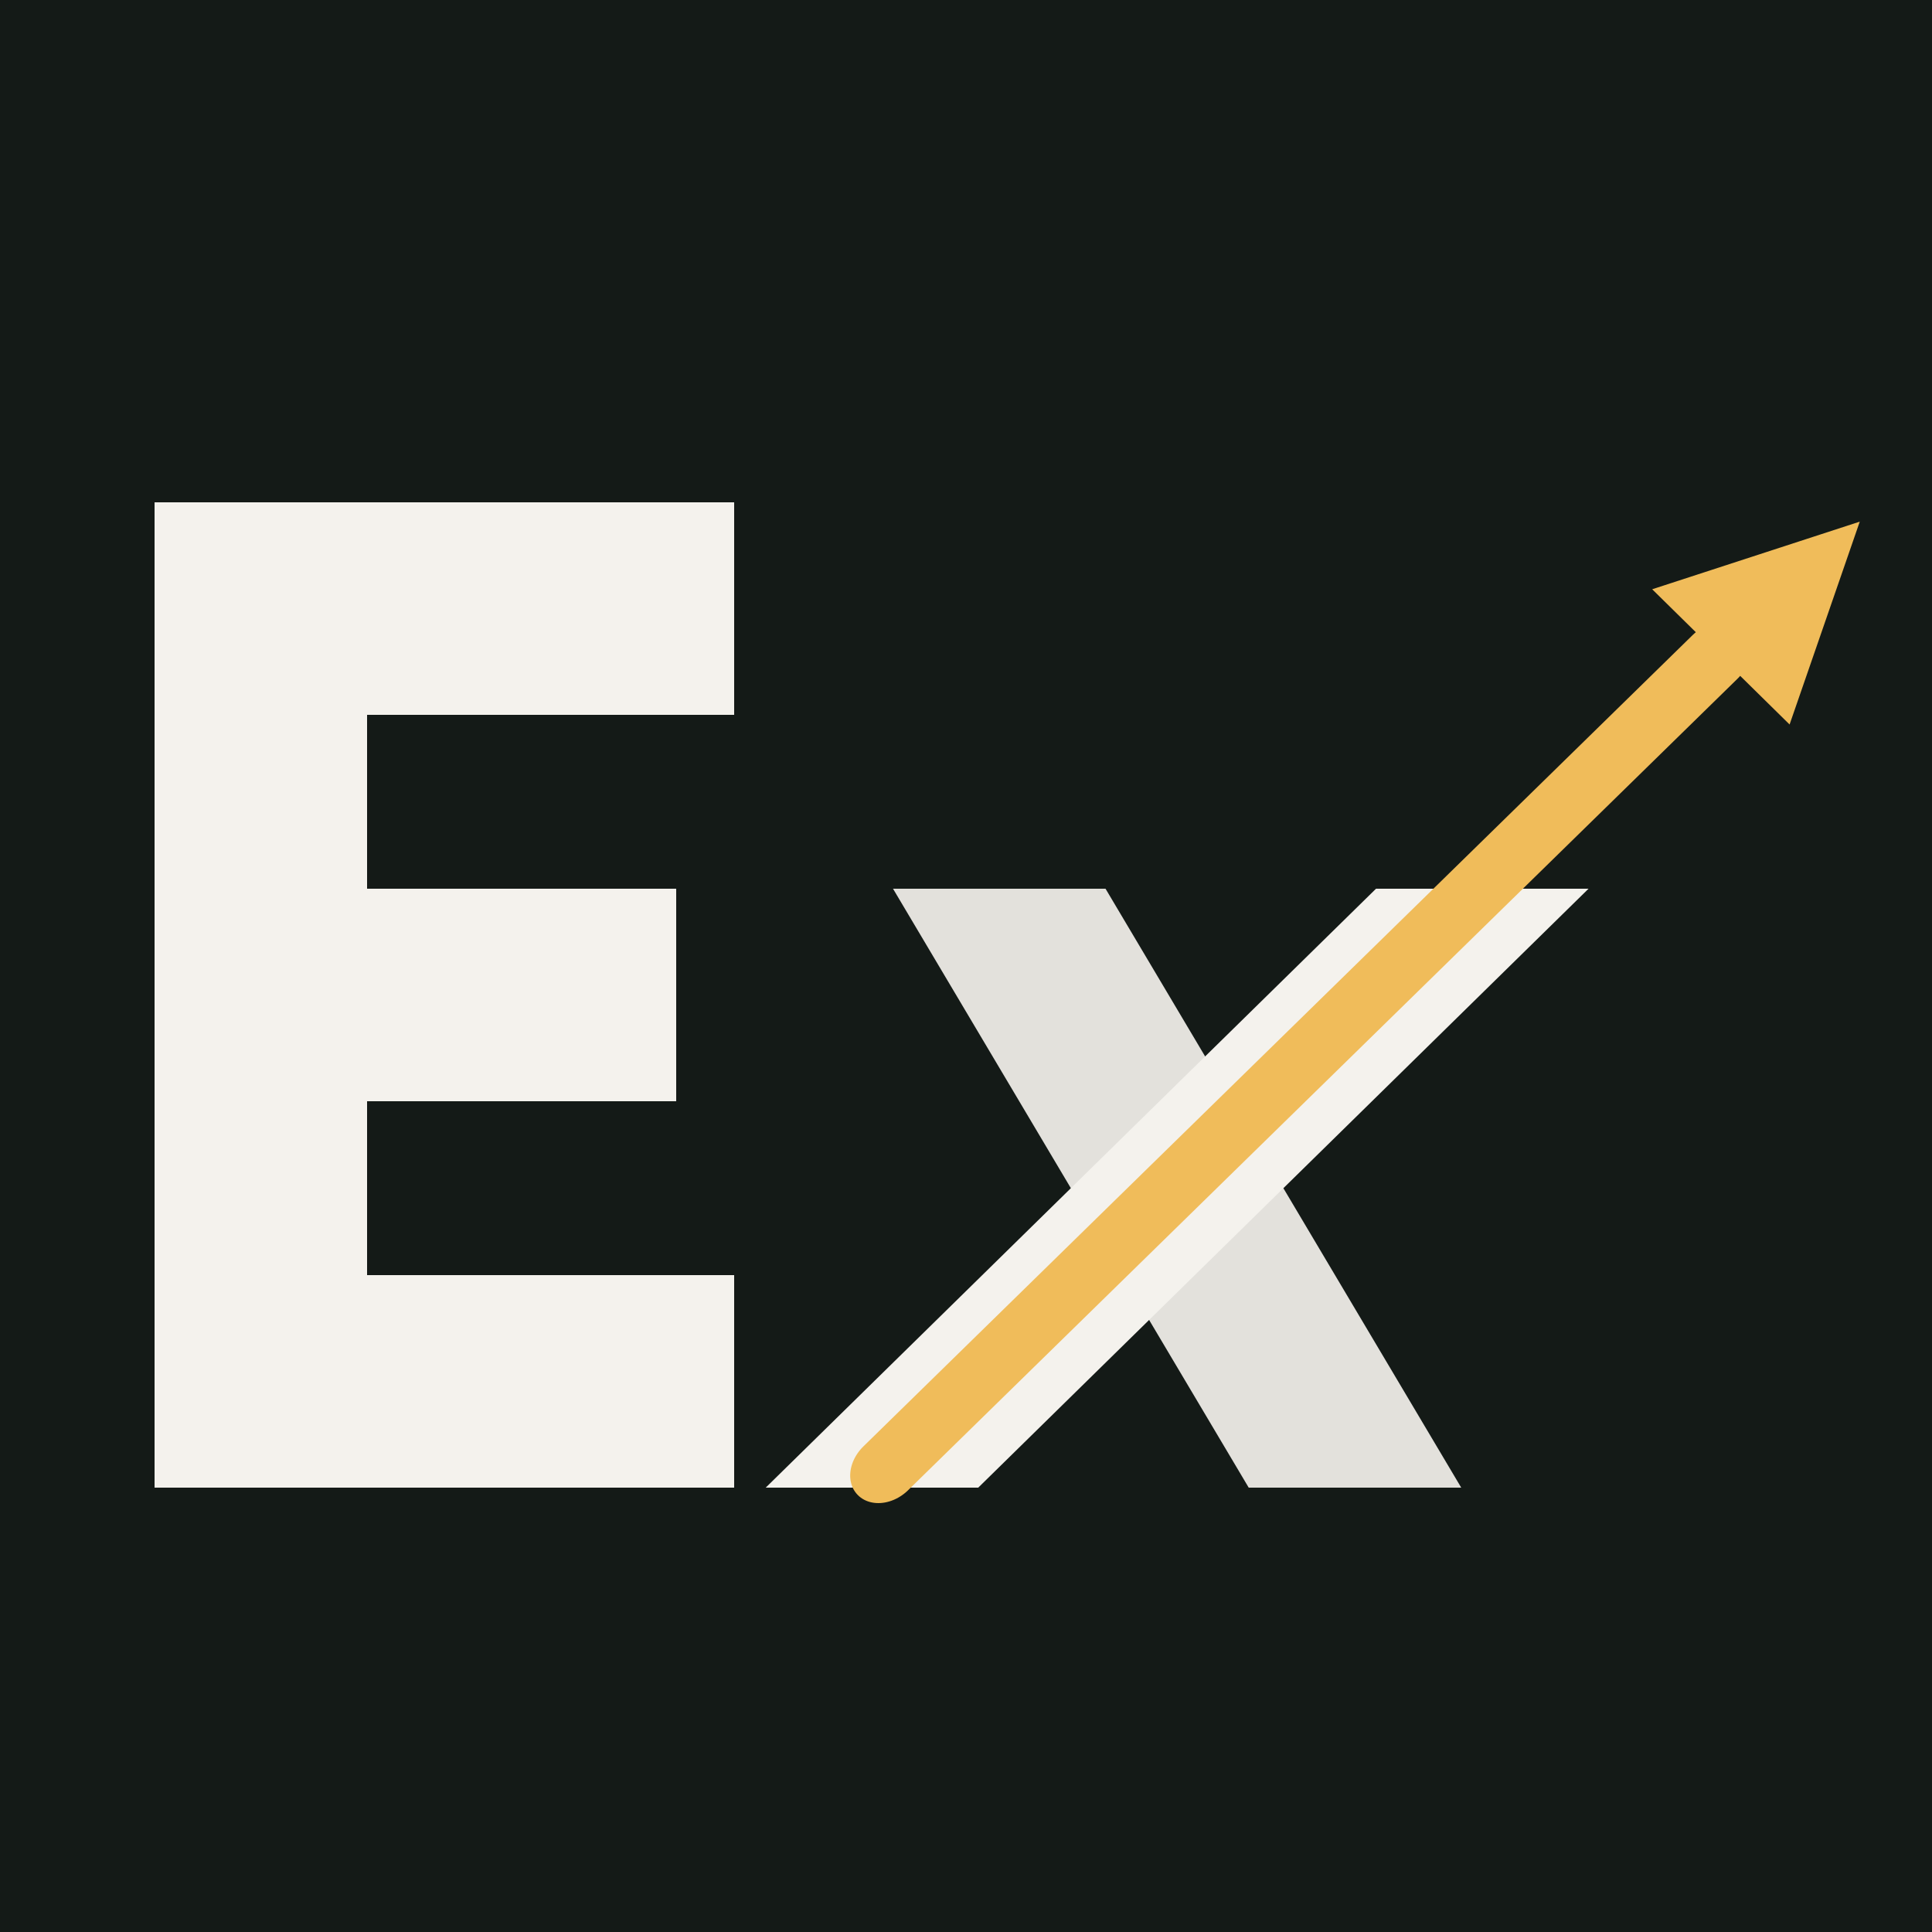
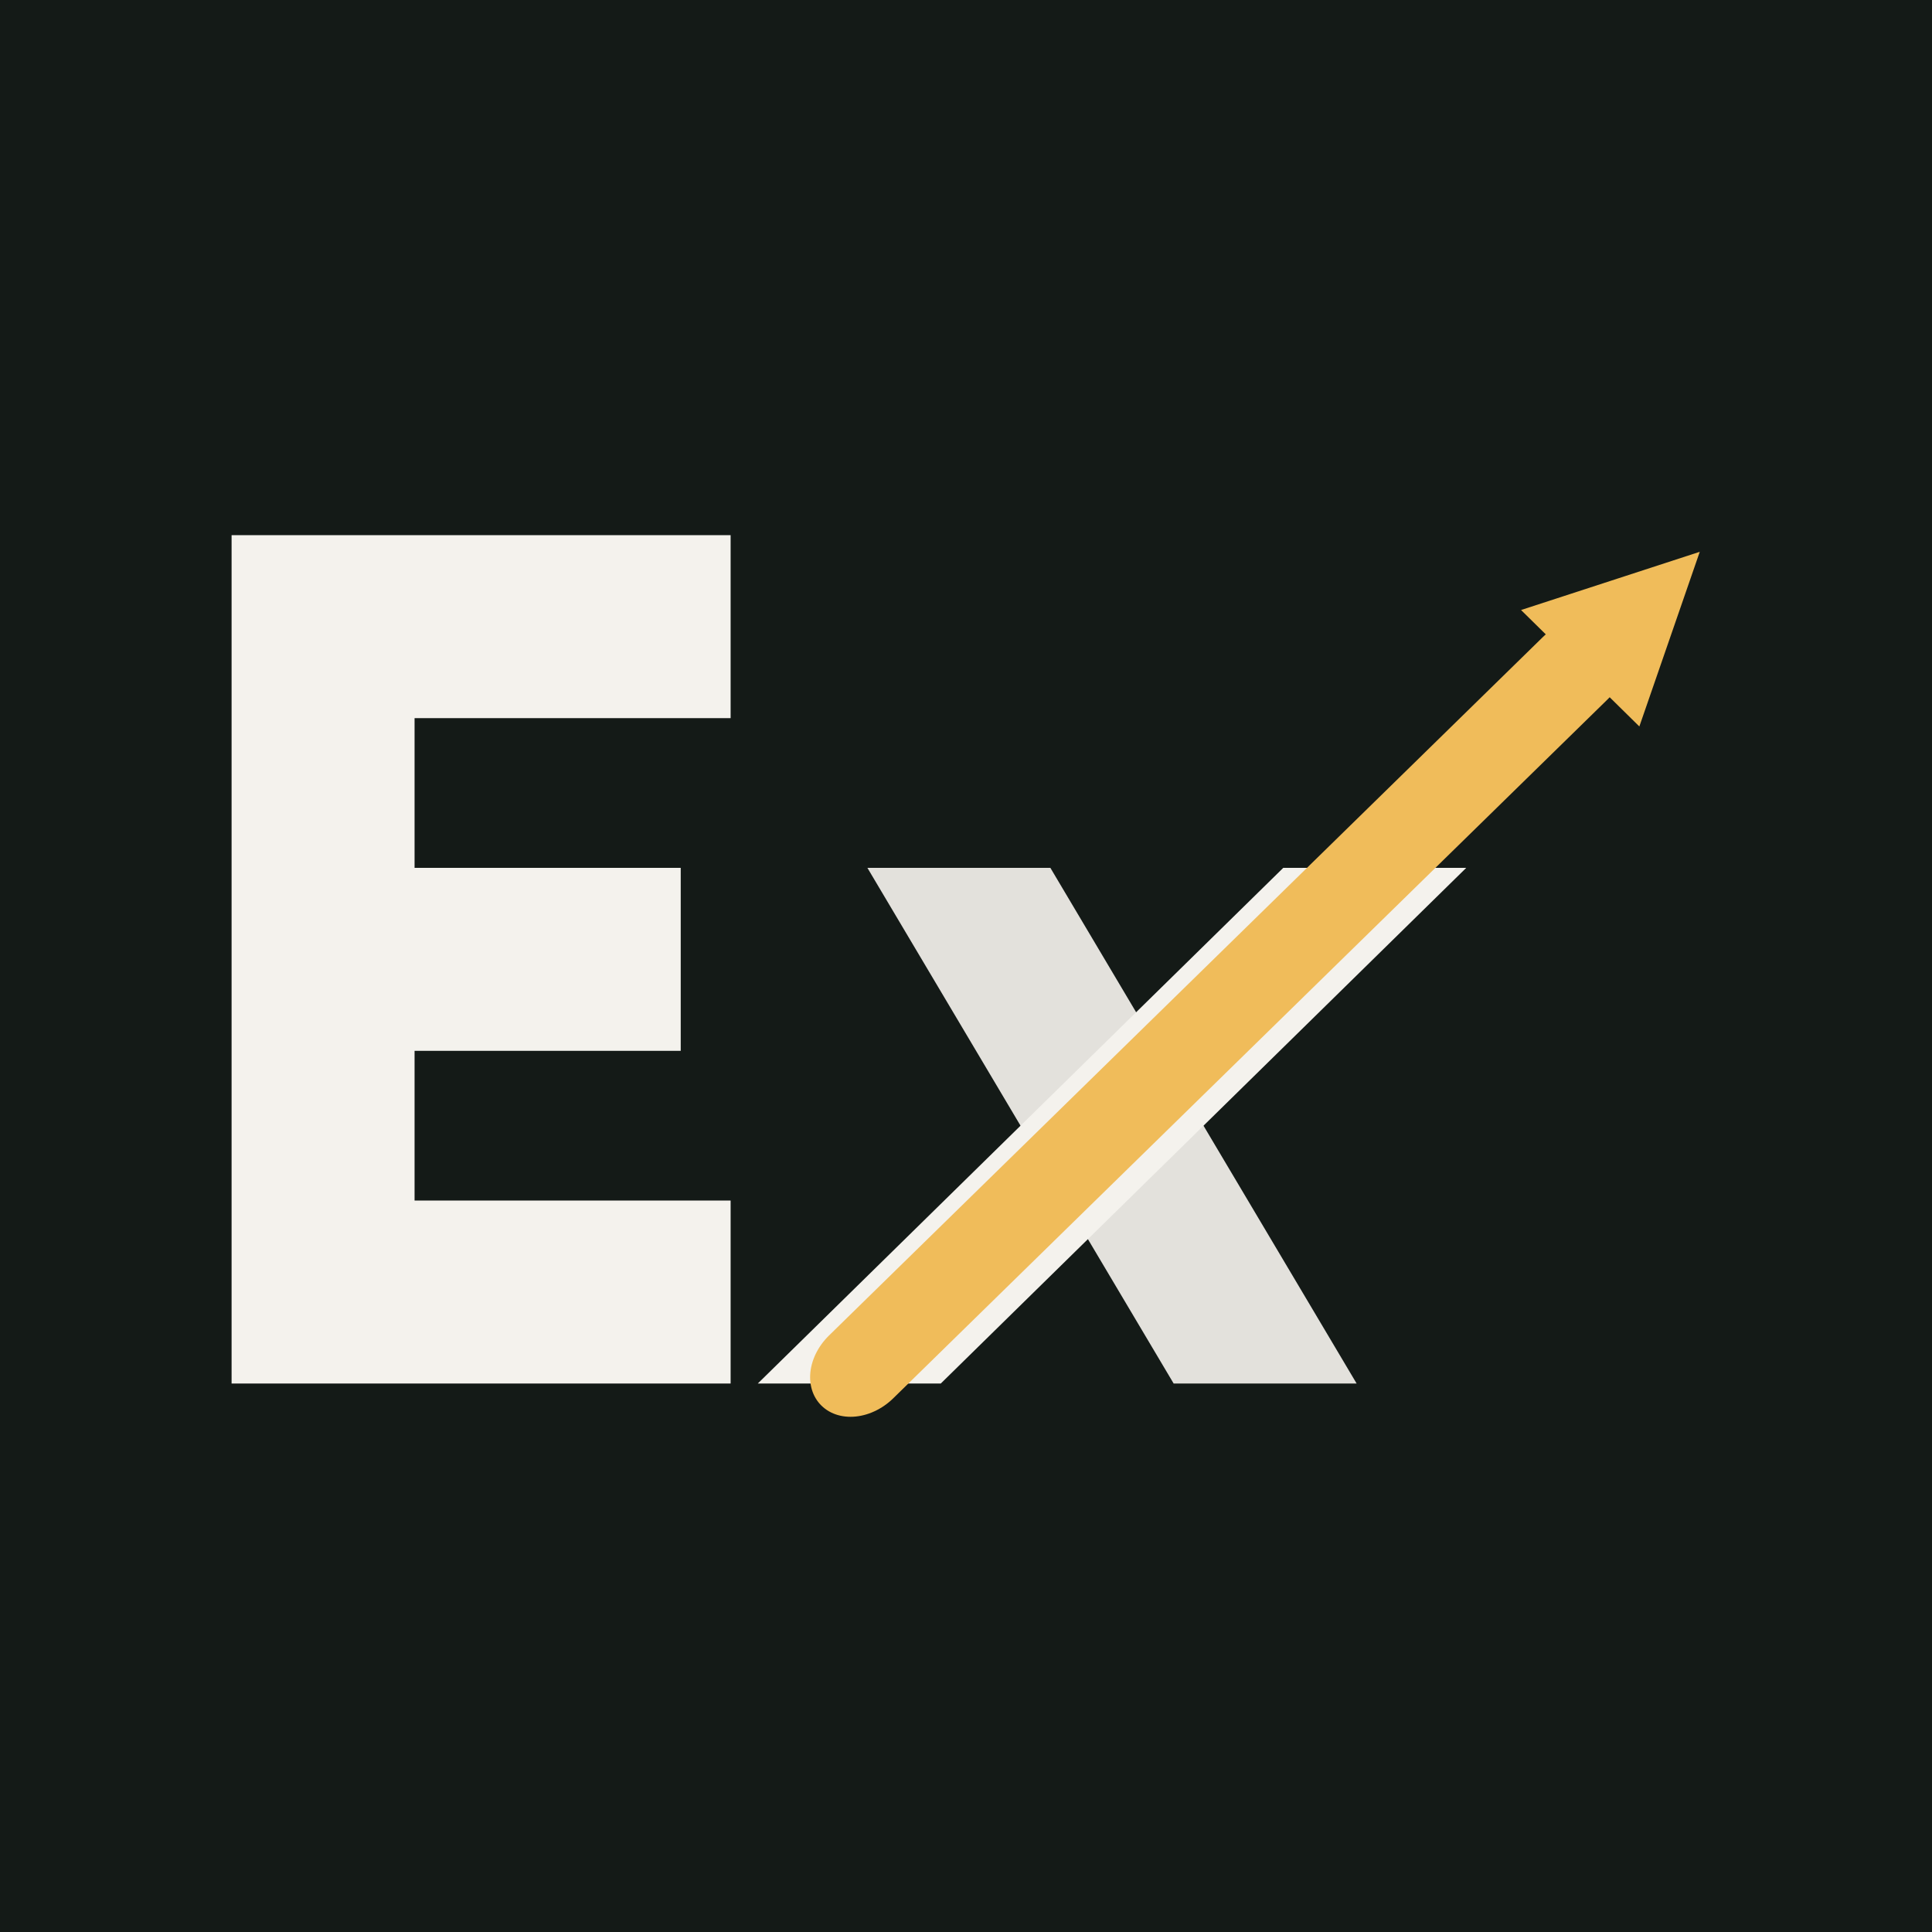
- <svg xmlns="http://www.w3.org/2000/svg" viewBox="0 0 100 100">
+ <svg xmlns="http://www.w3.org/2000/svg" width="100" height="100" viewBox="0 0 100 100">
  <rect width="100" height="100" fill="#141A17" />
-   <path fill="#F4F2ED" d="M8 26 h30 v11 H19 v9 h16 v11 H19 v9 h19 v11 H8 z" />
-   <g transform="translate(12 0) skewX(-12)">
-     <path fill="#F4F2ED" d="M44 46 h11 L80 77 h-11 z" opacity=".92" />
-     <path fill="#F4F2ED" d="M44 77 h11 L80 46 h-11 z" />
-     <path d="M50 76 L84 34" stroke="#F0BC5A" stroke-width="3.6" stroke-linecap="round" fill="none" />
-     <path fill="#F0BC5A" d="M90 27 L88.6 37.5 L80 30.5 z" />
+   <g transform="translate(5.099 5.314) scale(0.861)">
+     <path fill="#F4F2ED" d="M8 26 h30 v11 H19 v9 h16 v11 H19 v9 h19 v11 H8 z" />
+     <g transform="translate(12 0) skewX(-12)">
+       <path fill="#F4F2ED" d="M44 46 h11 L80 77 h-11 z" opacity=".92" />
+       <path fill="#F4F2ED" d="M44 77 h11 L80 46 h-11 z" />
+       <path d="M50 76 L84 34" stroke="#F0BC5A" stroke-width="6" stroke-linecap="round" fill="none" />
+       <path fill="#F0BC5A" d="M90 27 L88.6 37.5 L80 30.5 z" />
+     </g>
  </g>
</svg>
